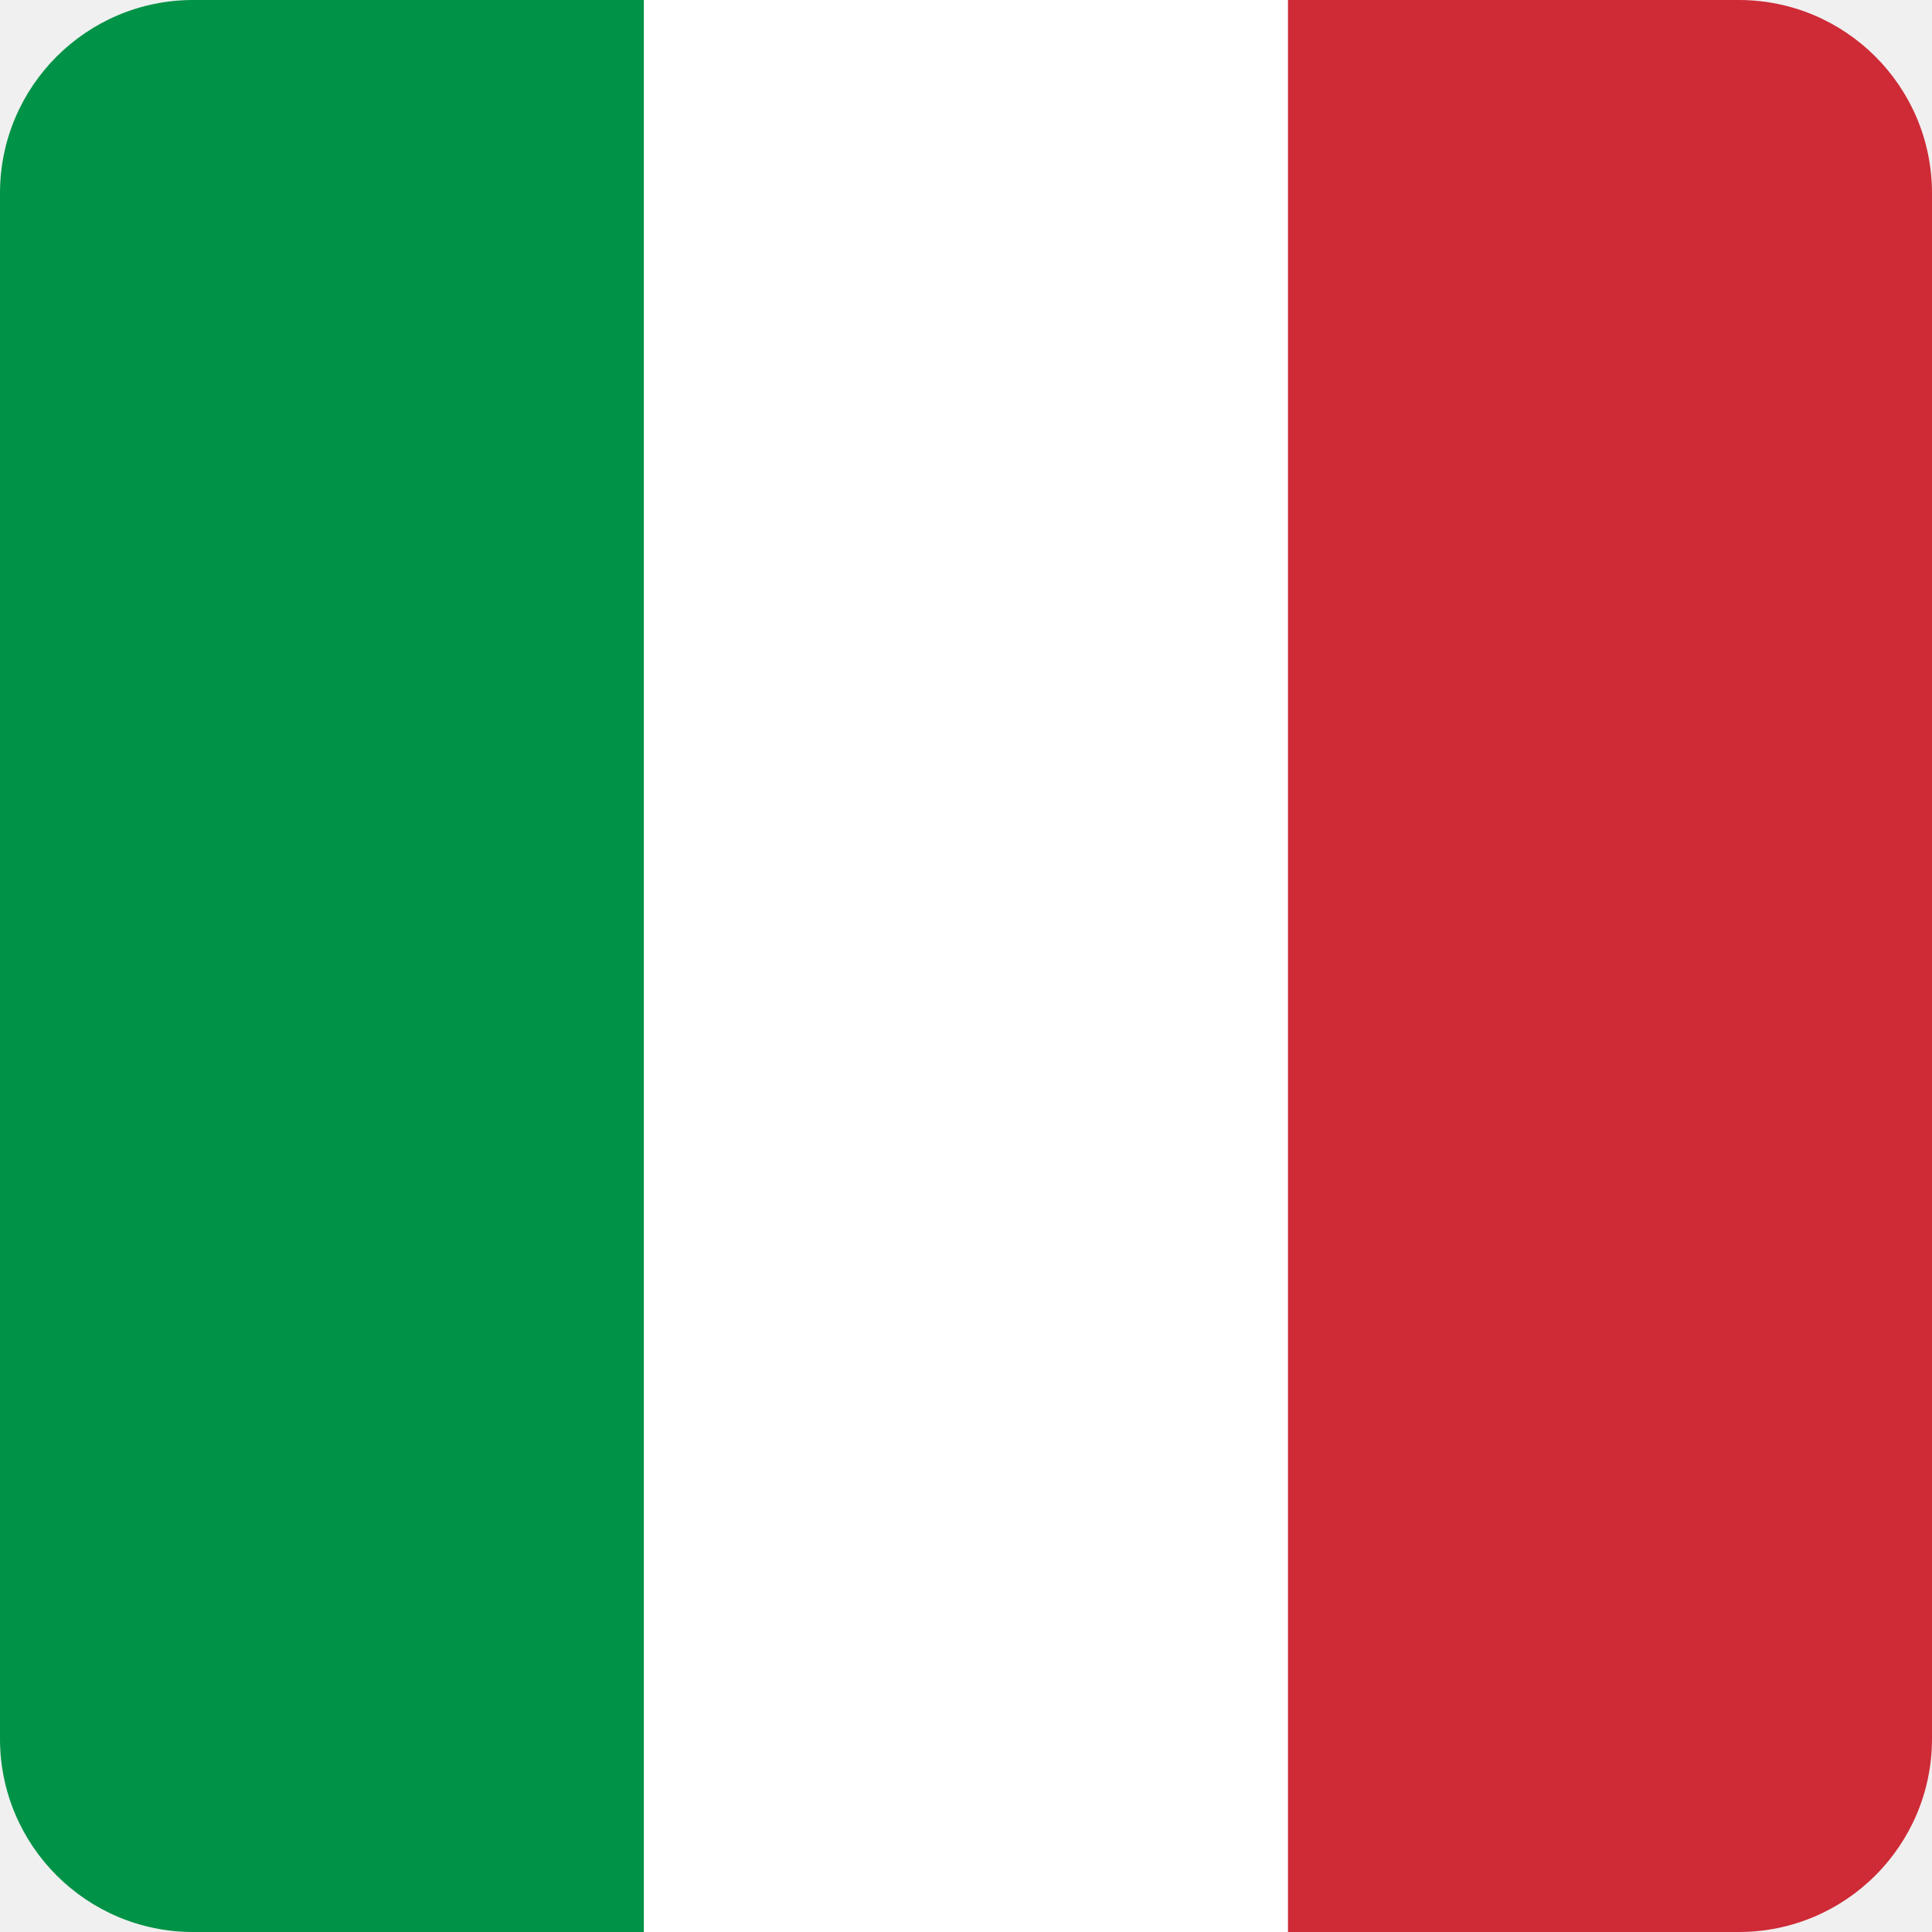
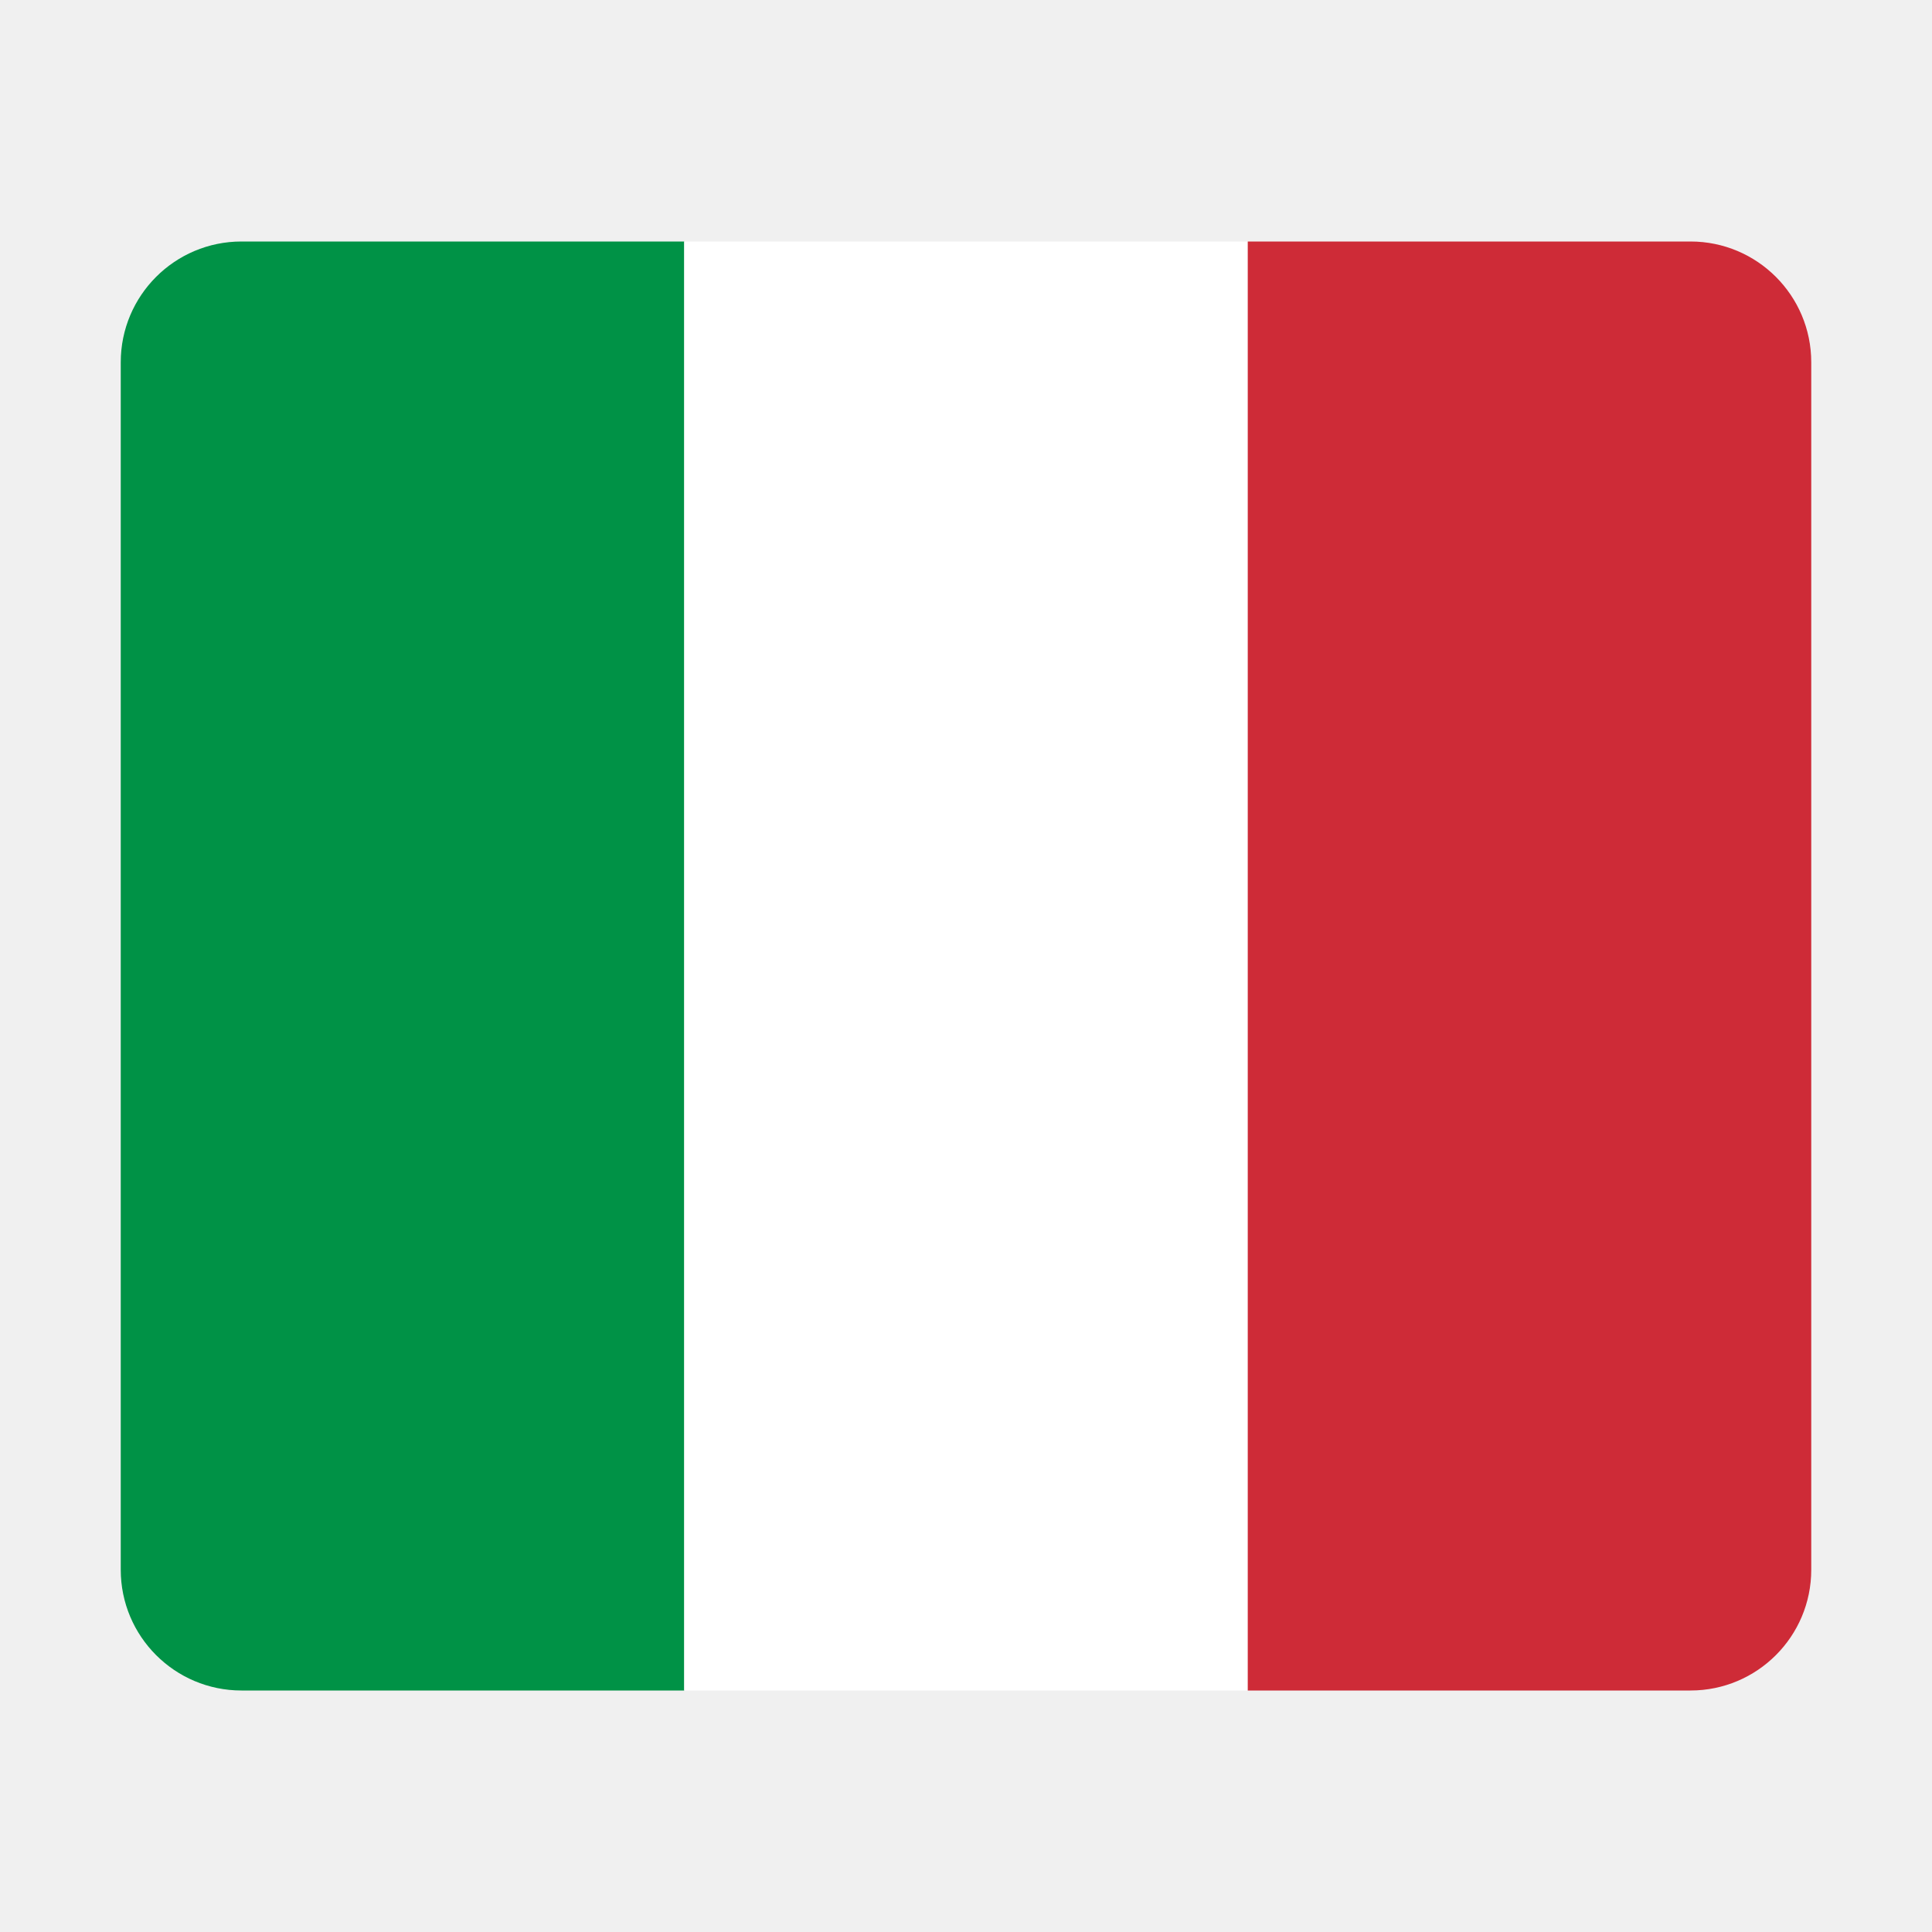
- <svg xmlns="http://www.w3.org/2000/svg" viewBox="0 0 30 30">
+ <svg xmlns="http://www.w3.org/2000/svg" viewBox="0 0 32 32">
  <defs>
    <clipPath id="flag">
-       <rect width="30" height="30" rx="3" />
+       <rect x="2" y="4" width="28" height="24" rx="2" />
    </clipPath>
  </defs>
  <g clip-path="url(#flag)">
-     <path fill="#009246" d="M0 0h10v30H0z" />
-     <path fill="#fff" d="M10 0h10v30H10z" />
-     <path fill="#ce2b37" d="M20 0h10v30H20z" />
+     <path fill="#009246" d="M2 4h9.333v24H2z" />
+     <path fill="#fff" d="M11.333 4h9.333v24h-9.333z" />
+     <path fill="#ce2b37" d="M20.667 4H30v24h-9.333z" />
  </g>
</svg>
